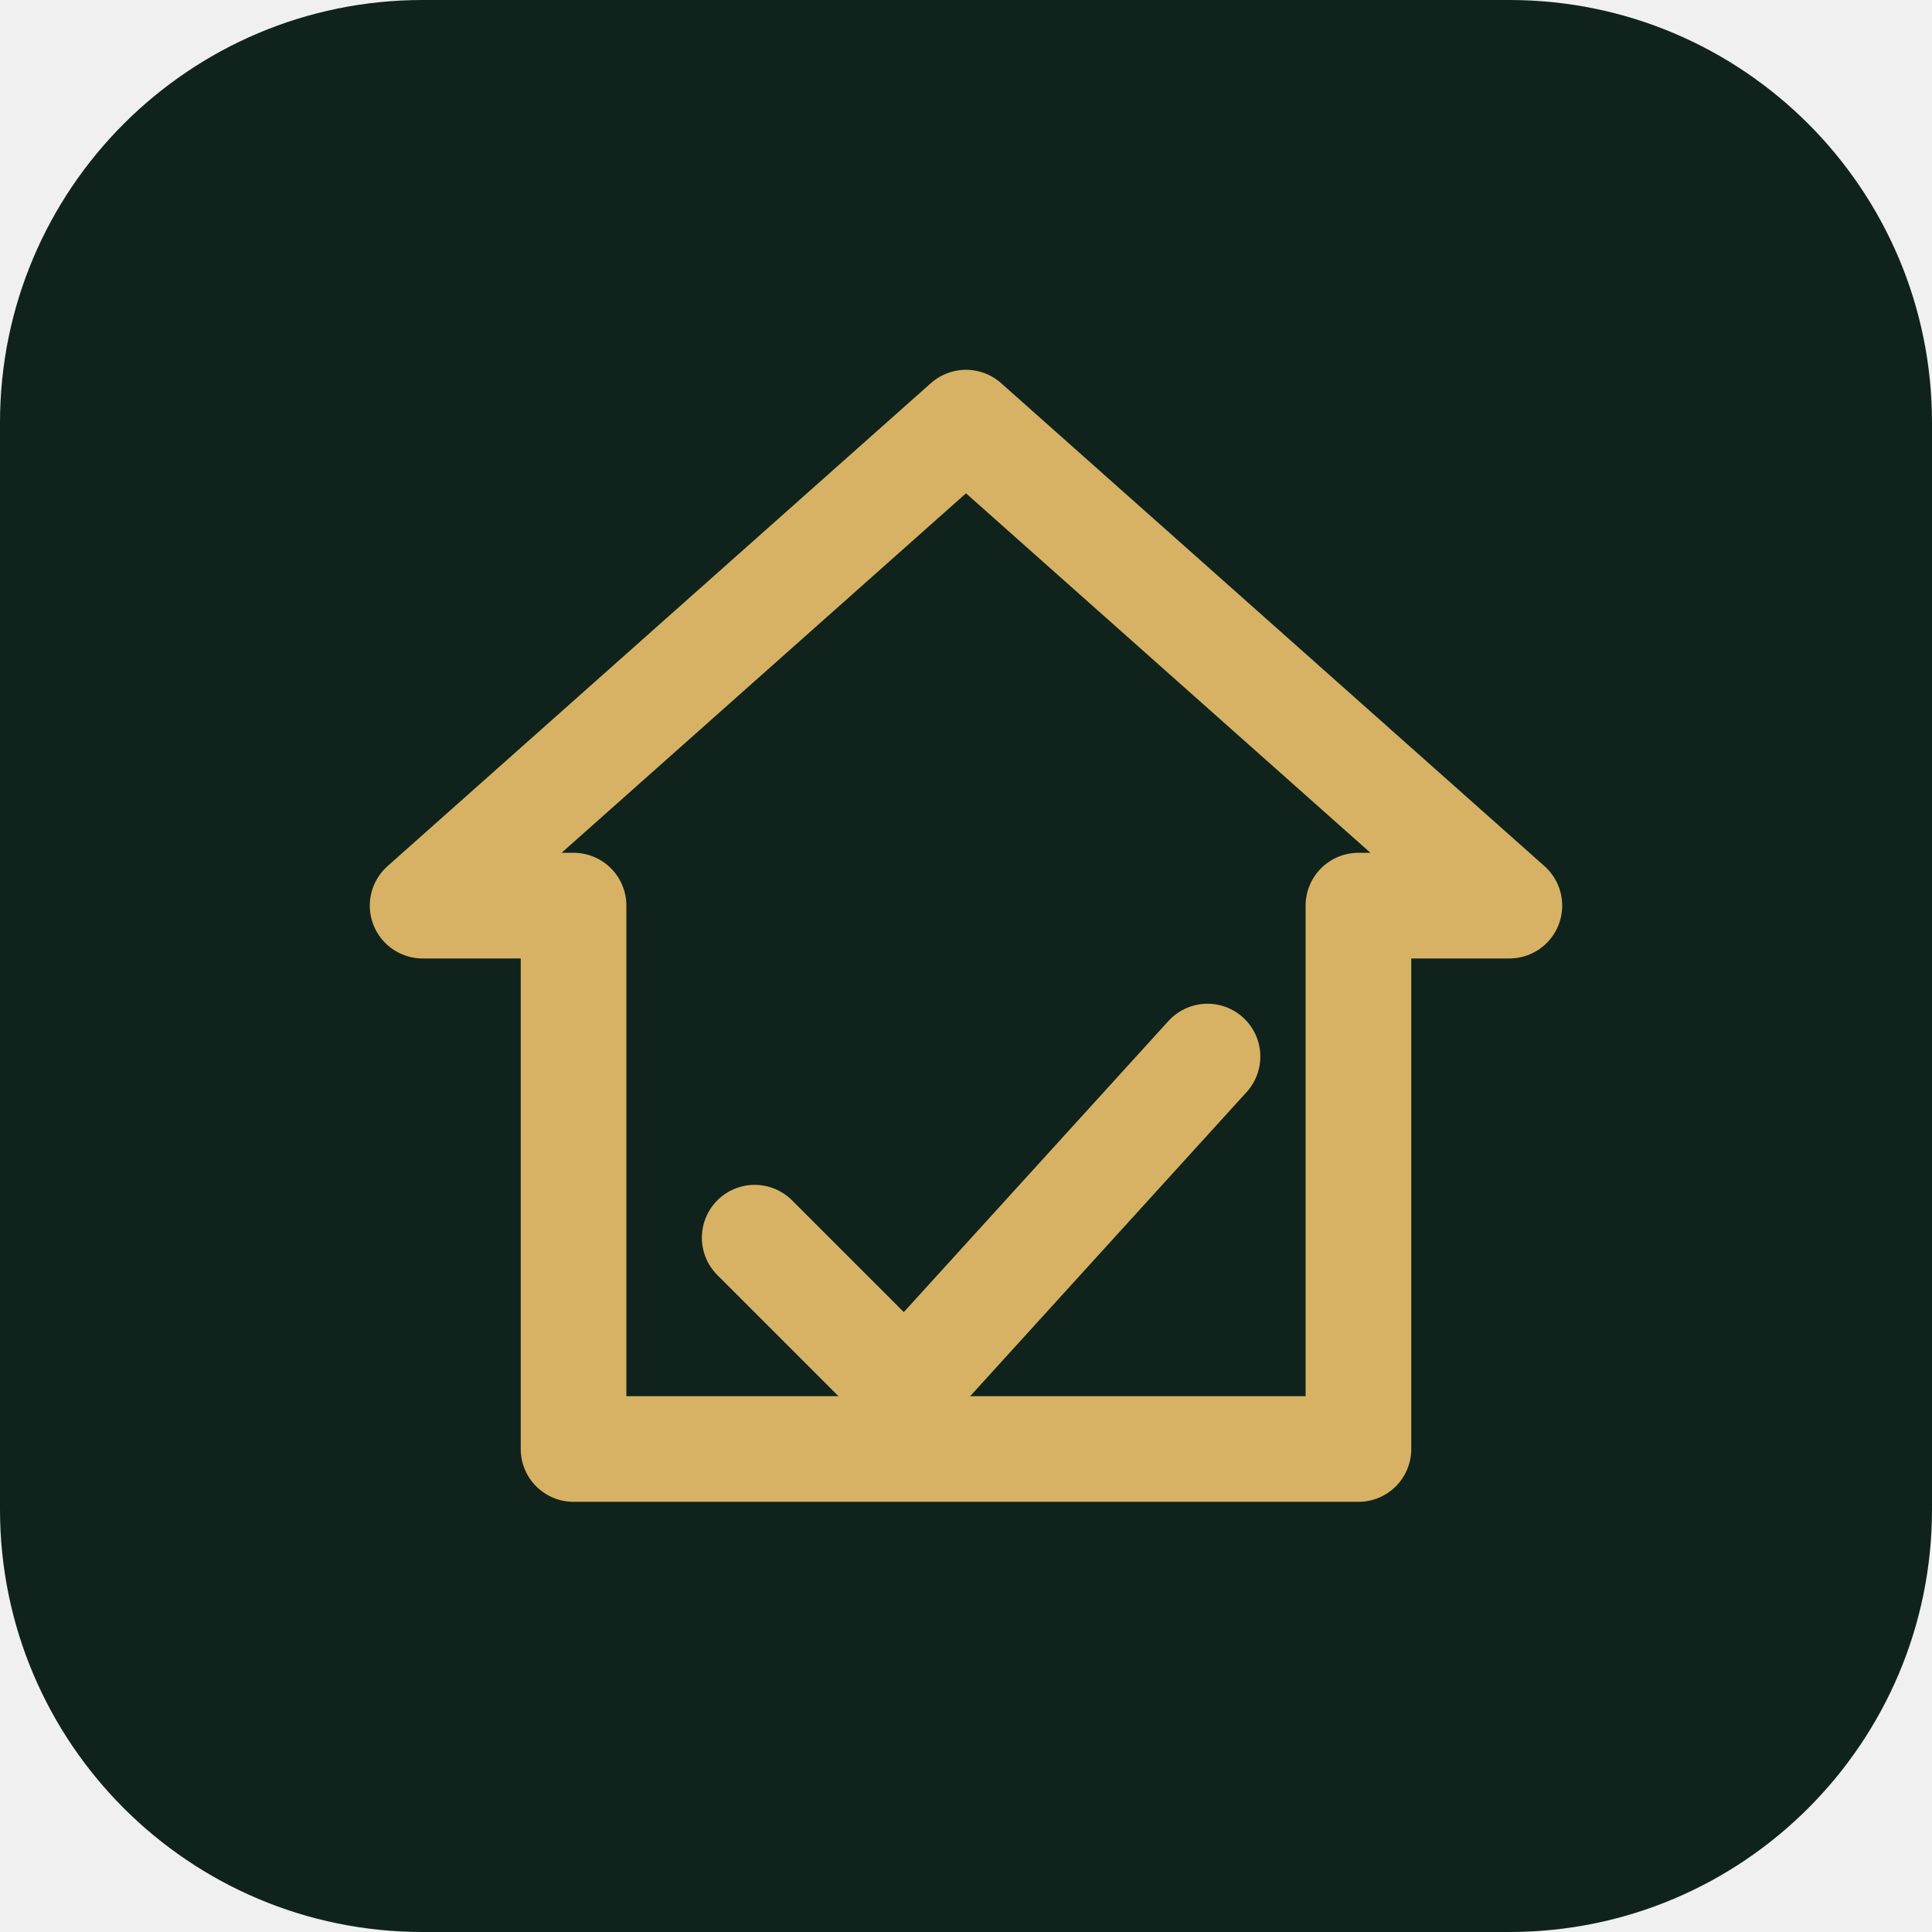
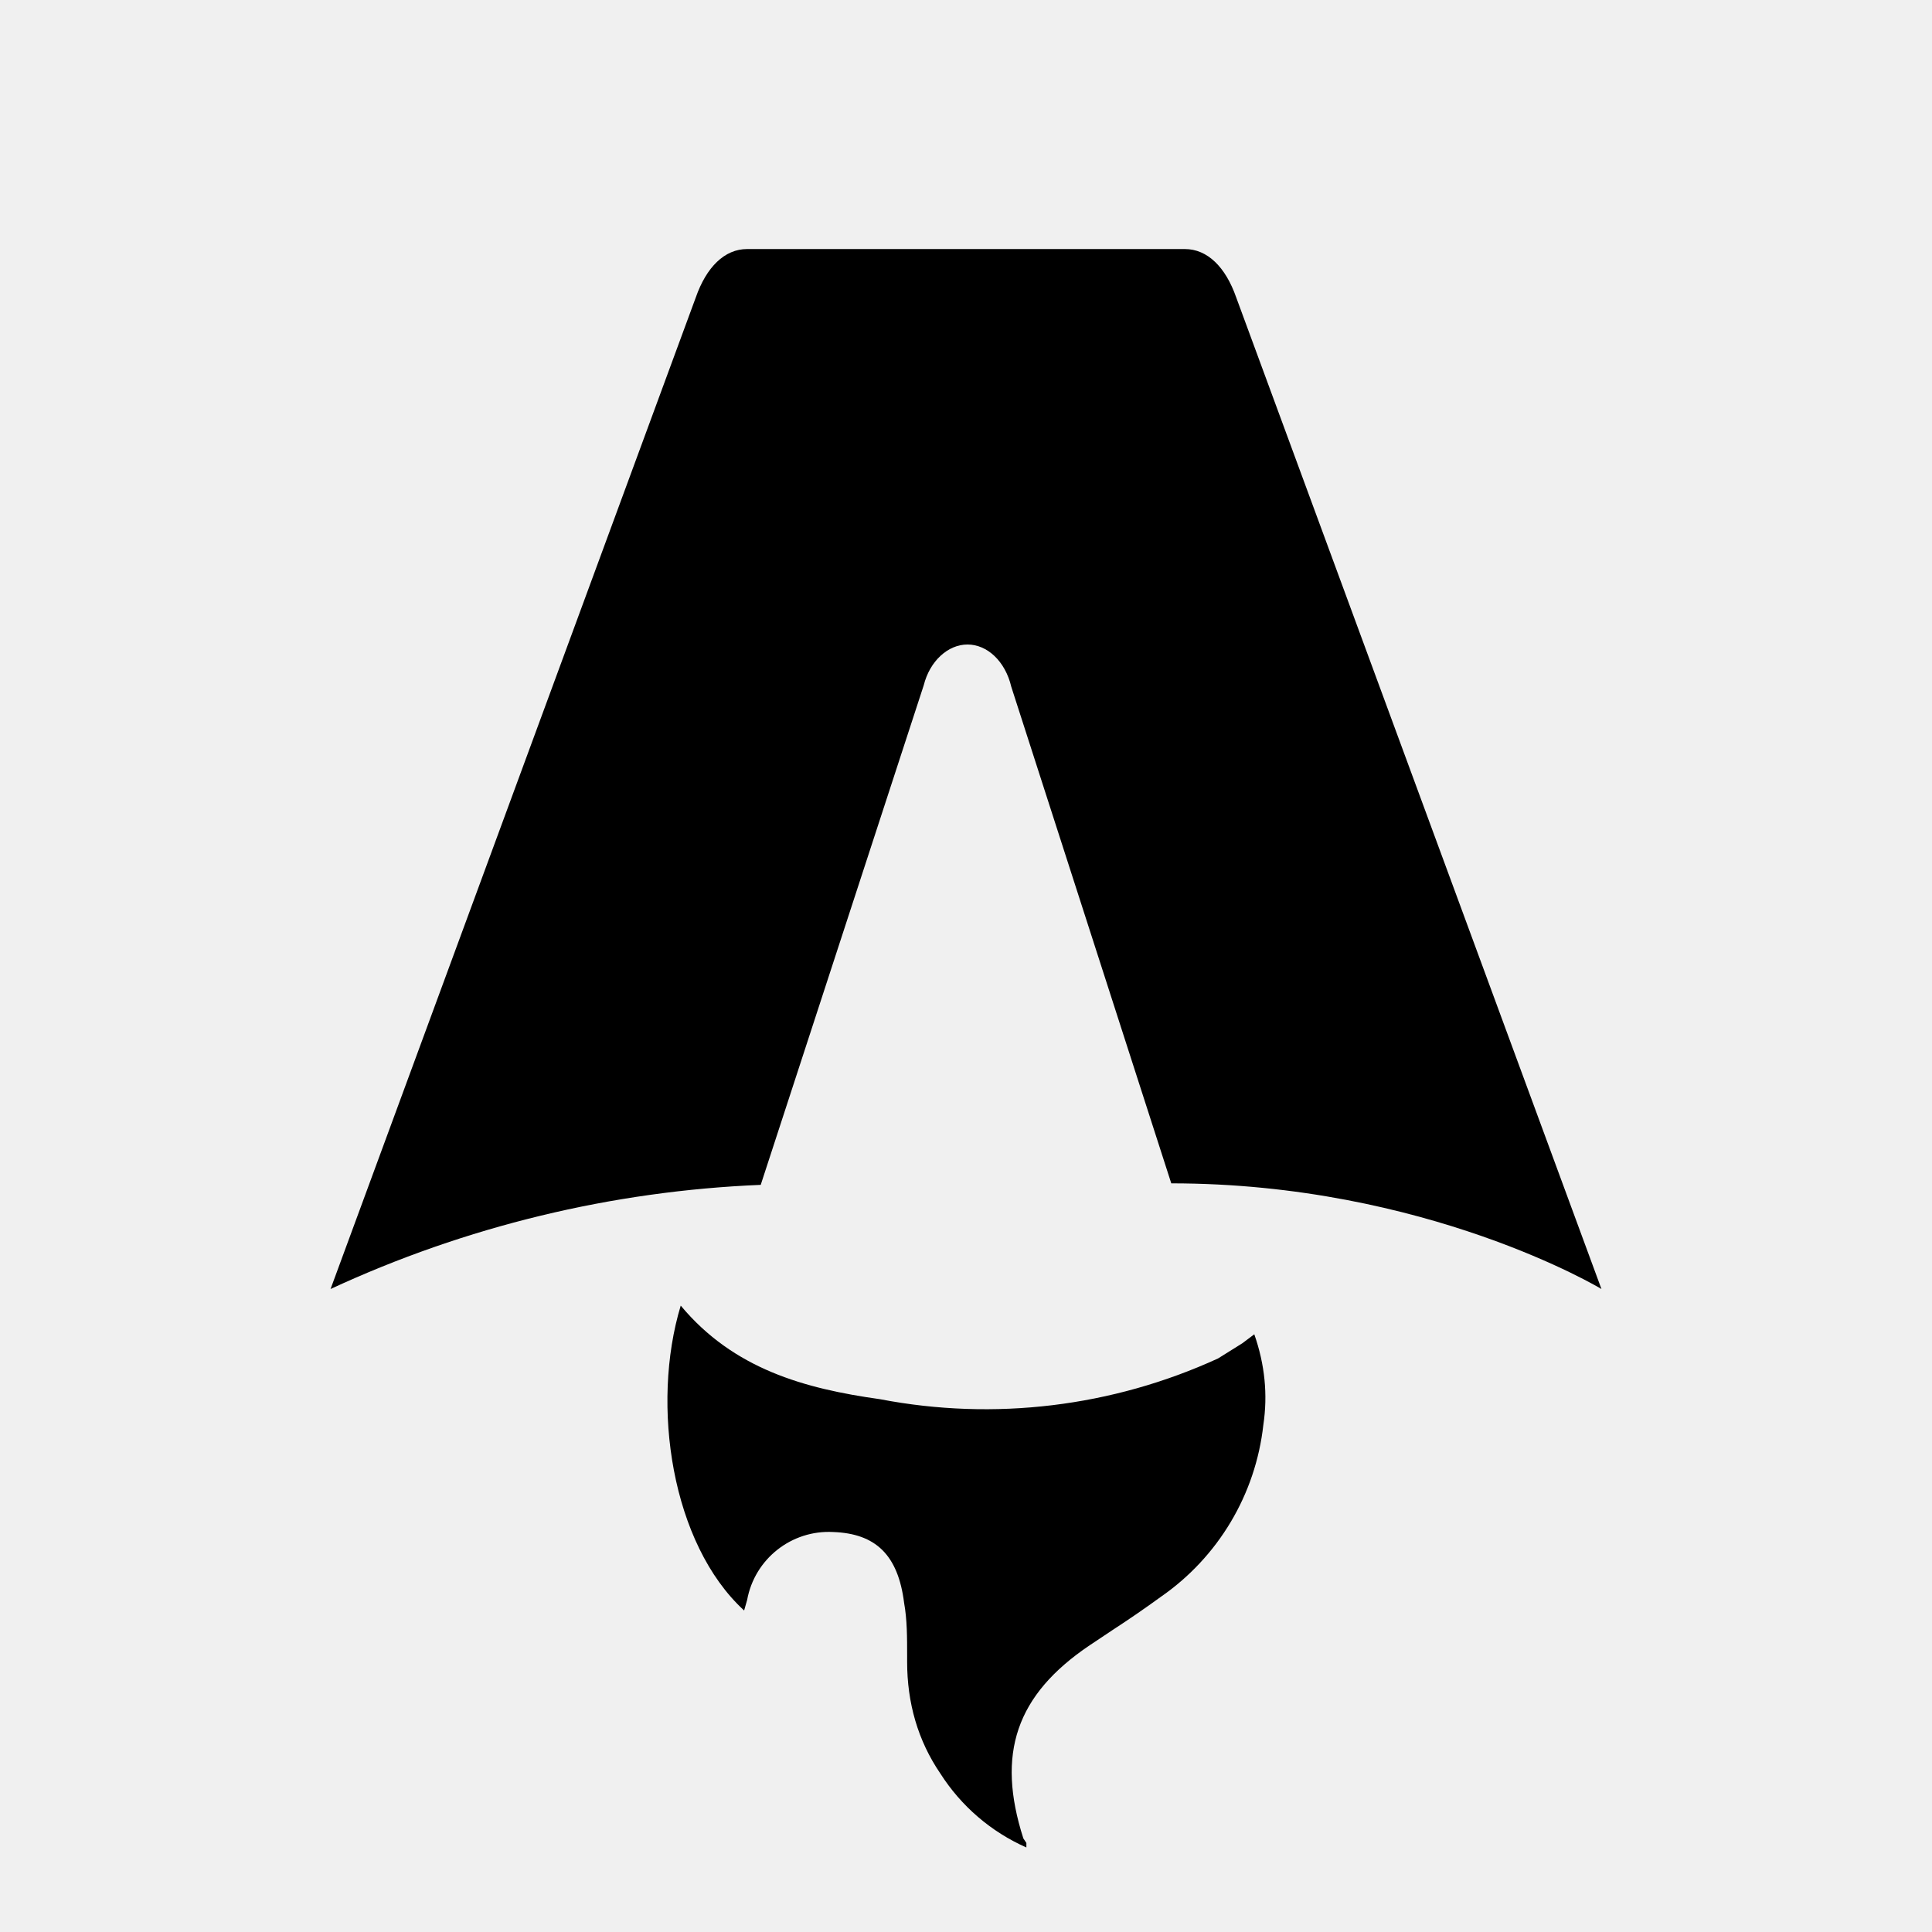
- <svg xmlns="http://www.w3.org/2000/svg" viewBox="0 0 64 64">
-   <rect width="64" height="64" rx="14" fill="#0f231c" />
-   <path d="M32 14 14 30h5v18h26V30h5L32 14z" fill="none" stroke="#d7b264" stroke-width="3.5" stroke-linejoin="round" />
-   <path d="M25 41 l5 5 l10 -11" fill="none" stroke="#d7b264" stroke-width="3.5" stroke-linecap="round" stroke-linejoin="round" />
+ <svg xmlns="http://www.w3.org/2000/svg" fill="none" viewBox="0 0 128 128">
+   <path d="M50.4 78.5a75.1 75.1 0 0 0-28.5 6.9l24.2-65.7c.7-2 1.9-3.2 3.4-3.2h29c1.5 0 2.7 1.2 3.4 3.2l24.2 65.7s-11.6-7-28.5-7L67 45.5c-.4-1.7-1.6-2.8-2.9-2.8-1.3 0-2.5 1.1-2.9 2.7L50.4 78.5Zm-1.1 28.2Zm-4.2-20.2c-2 6.6-.6 15.8 4.2 20.2a17.5 17.5 0 0 1 .2-.7 5.5 5.5 0 0 1 5.7-4.5c2.8.1 4.3 1.5 4.7 4.7.2 1.1.2 2.3.2 3.5v.4c0 2.7.7 5.2 2.2 7.4a13 13 0 0 0 5.7 4.9v-.3l-.2-.3c-1.8-5.6-.5-9.5 4.4-12.8l1.5-1a73 73 0 0 0 3.2-2.2 16 16 0 0 0 6.8-11.4c.3-2 .1-4-.6-6l-.8.6-1.6 1a37 37 0 0 1-22.4 2.7c-5-.7-9.7-2-13.2-6.2Z" />
+   <style>
+         path { fill: #000; }
+         @media (prefers-color-scheme: dark) {
+             path { fill: #FFF; }
+         }
+     </style>
</svg>
